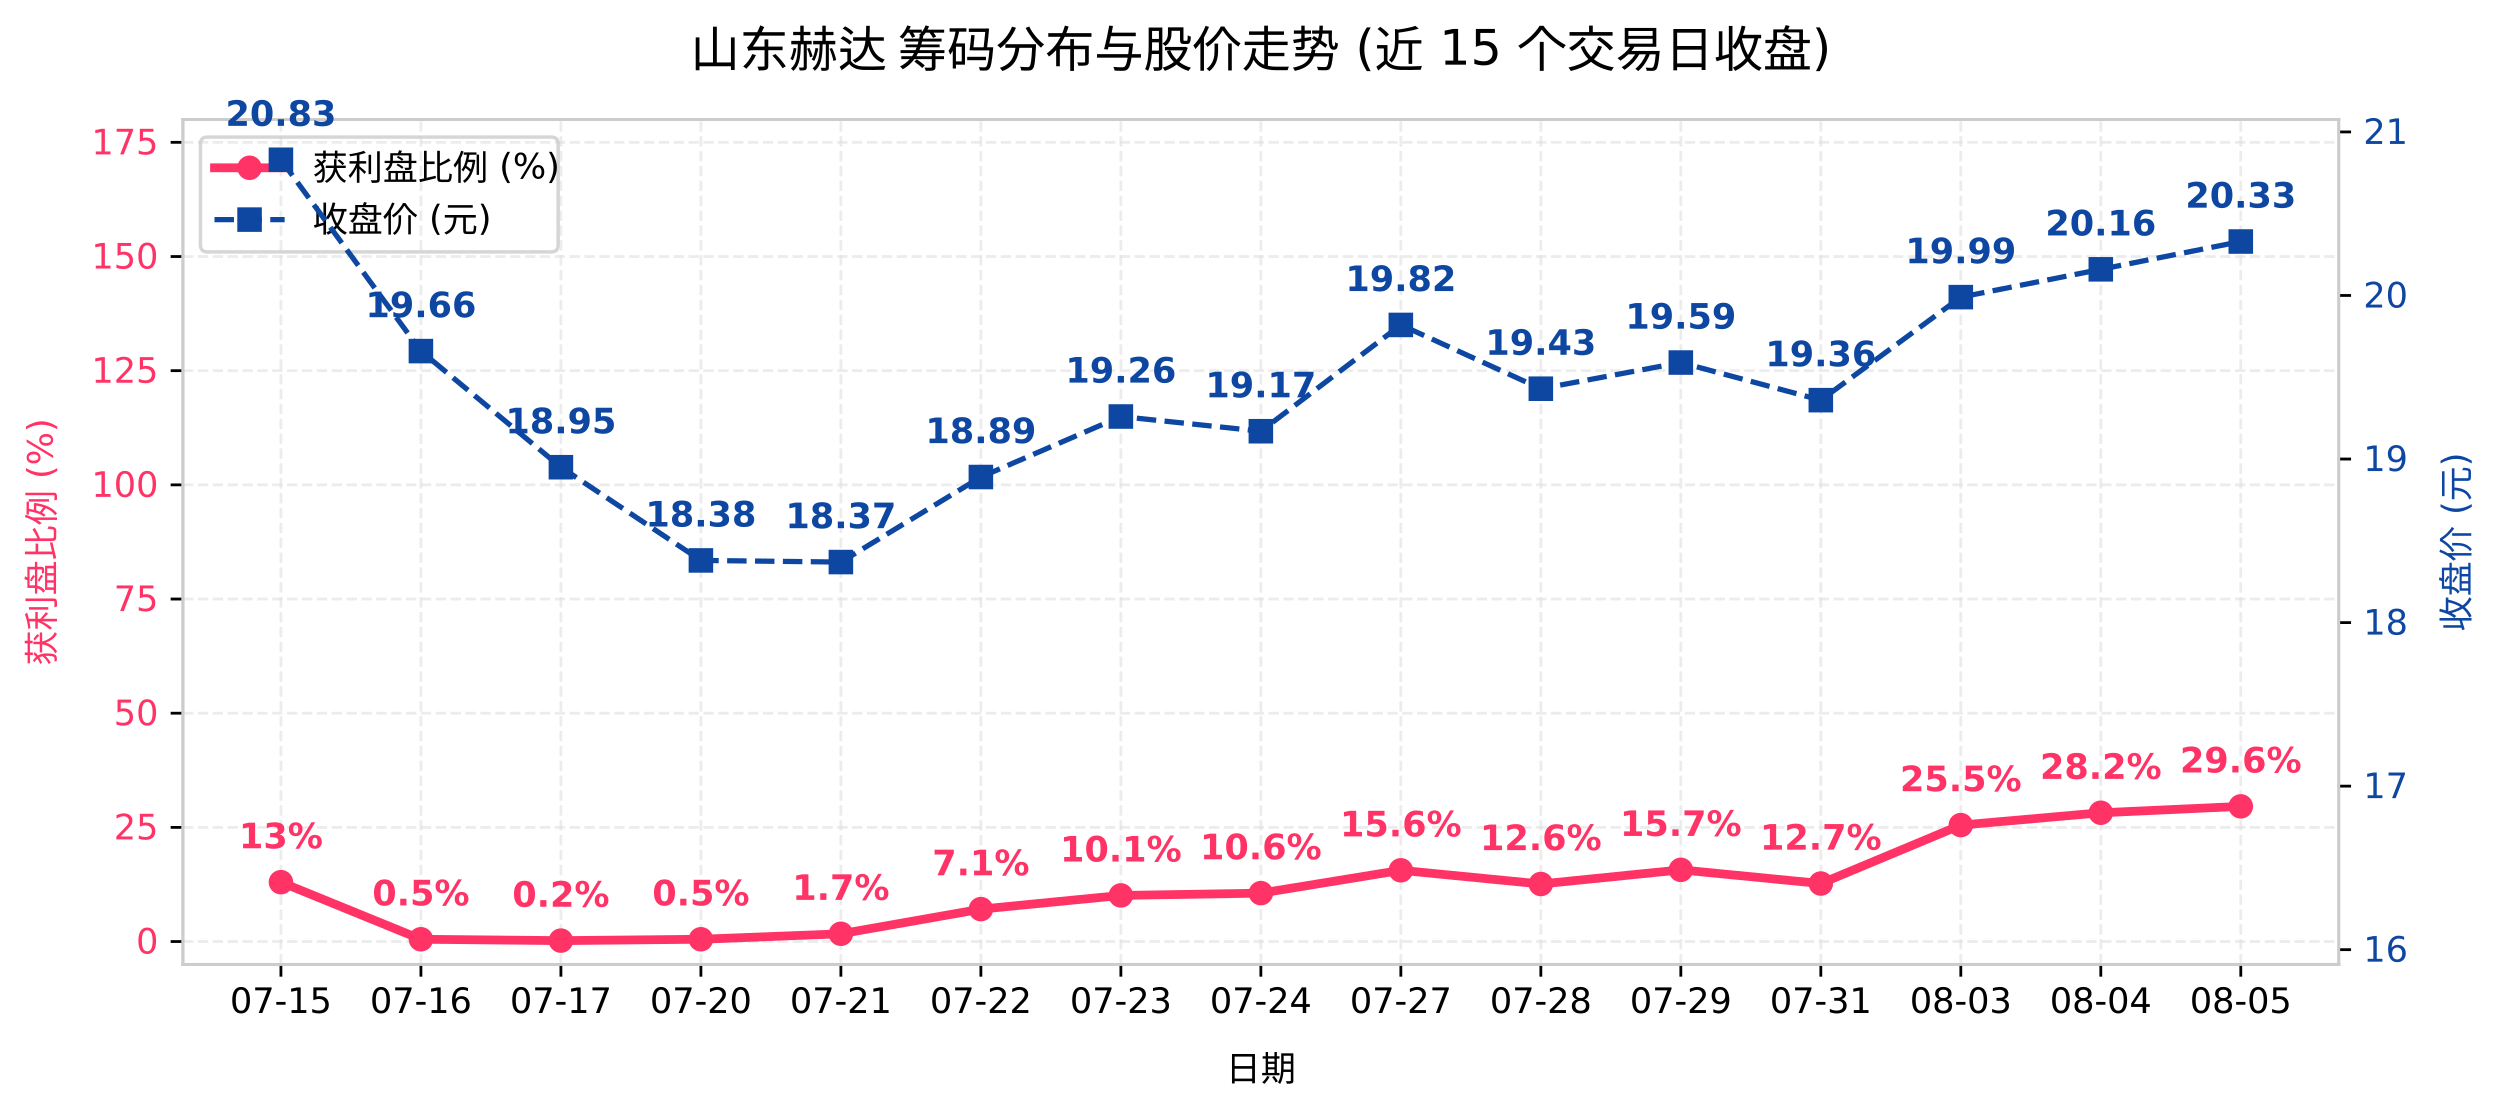
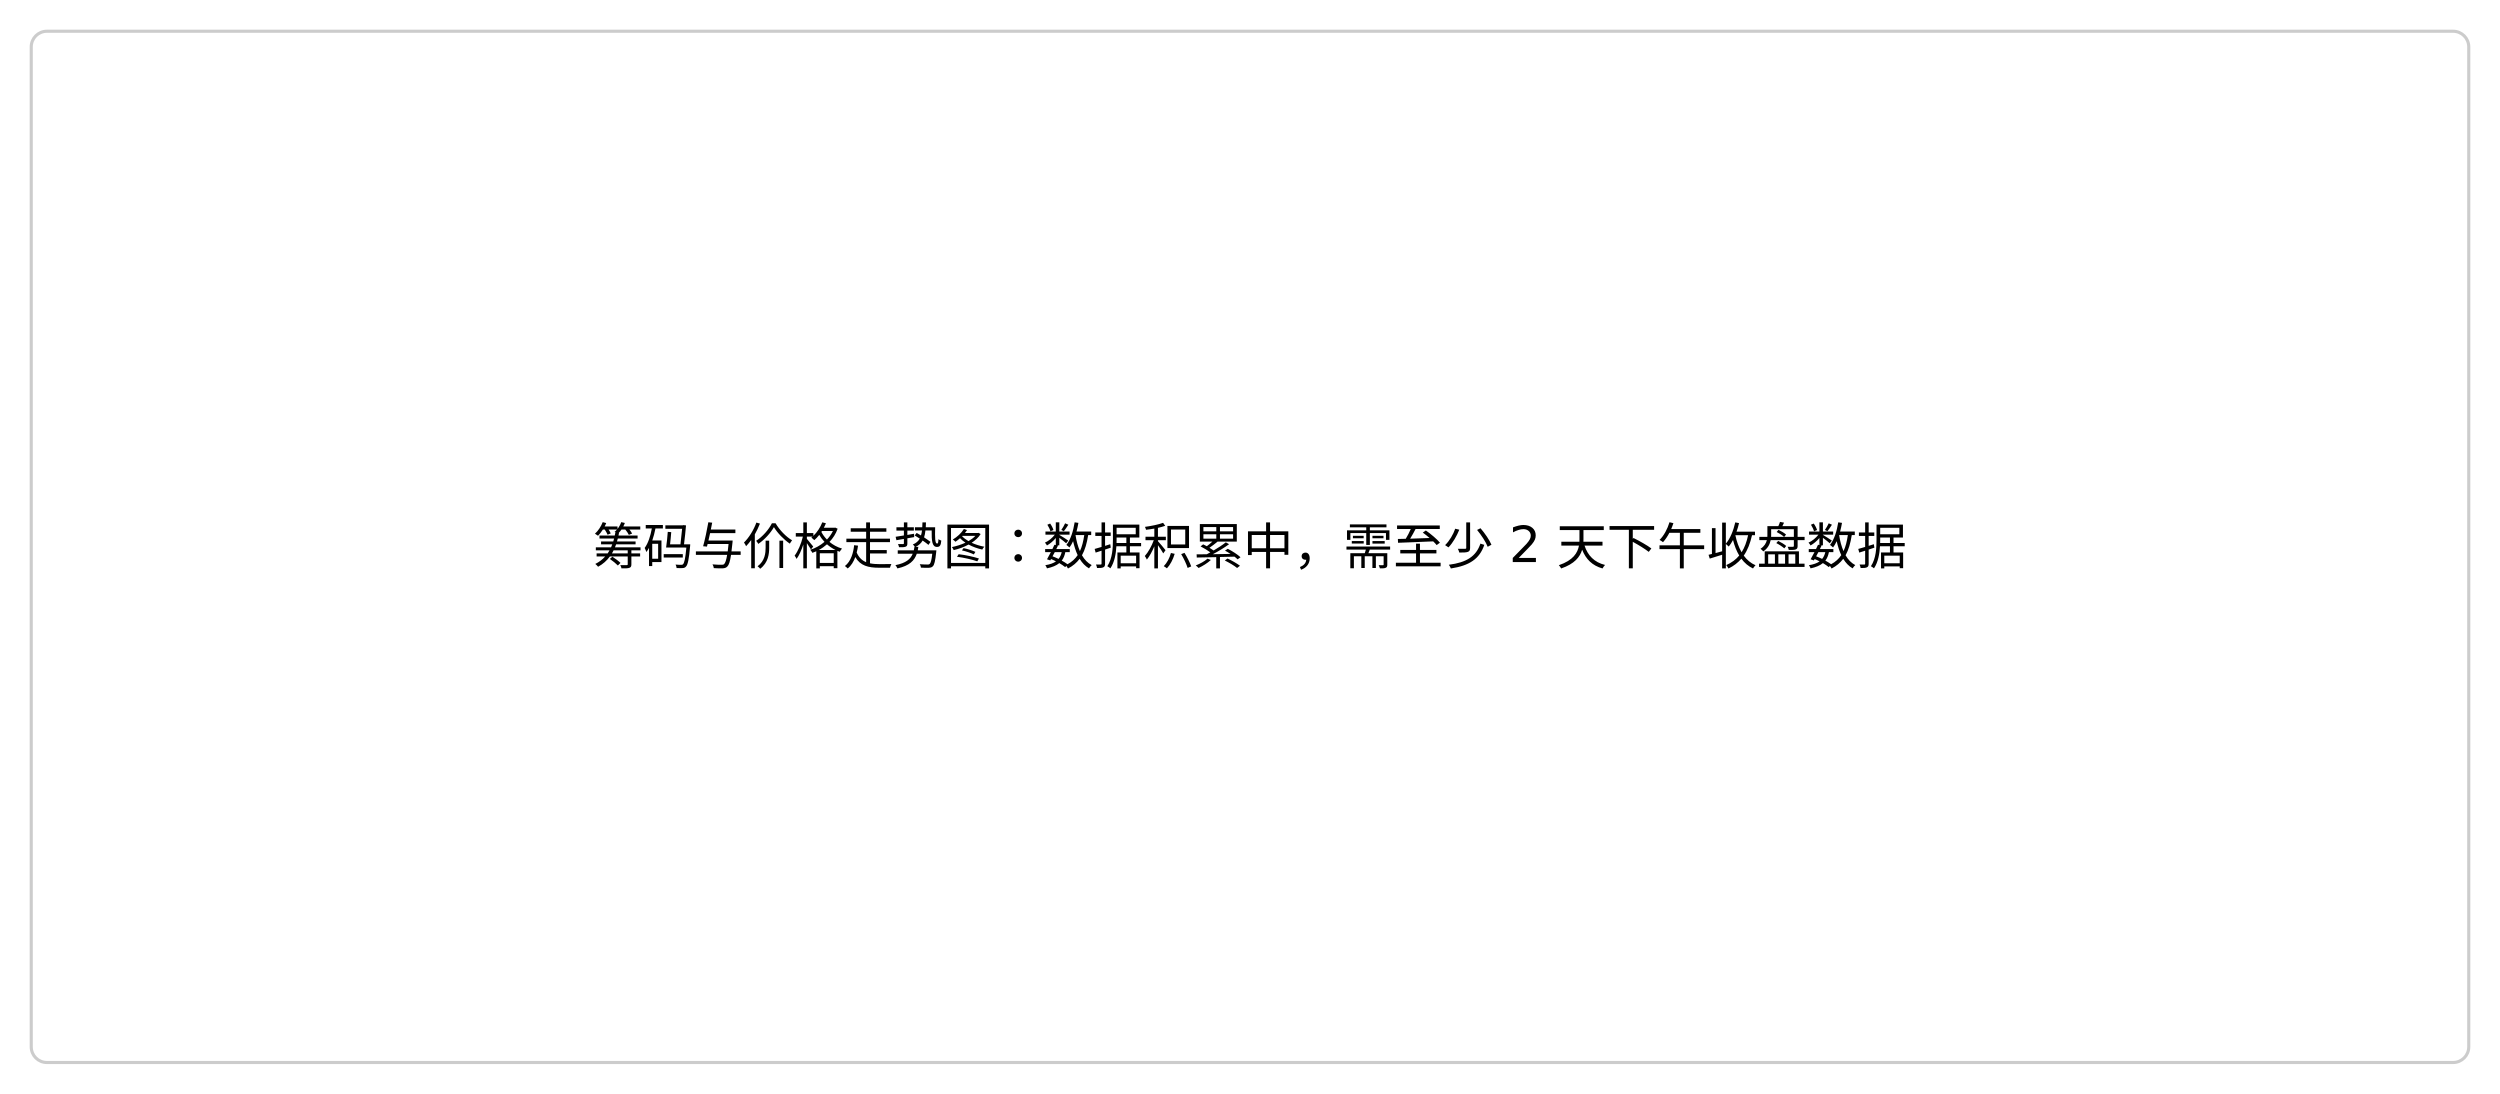
- <svg xmlns="http://www.w3.org/2000/svg" xmlns:xlink="http://www.w3.org/1999/xlink" width="712.853pt" height="317.114pt" viewBox="0 0 712.853 317.114" version="1.1">
-   <defs>
-     <style type="text/css">*{stroke-linejoin: round; stroke-linecap: butt}</style>
-   </defs>
-   <g id="figure_1">
-     <g id="patch_1">
-       <path d="M 0 317.114  L 712.853 317.114  L 712.853 0  L 0 0  L 0 317.114  z " style="fill: none" />
-     </g>
-     <g id="axes_1">
-       <g id="patch_2">
-         <path d="M 52.163 274.983  L 666.883 274.983  L 666.883 34.08  L 52.163 34.08  L 52.163 274.983  z " style="fill: none" />
-       </g>
-       <g id="matplotlib.axis_1">
-         <g id="xtick_1">
-           <g id="line2d_1">
-             <path d="M 80.104 274.983  L 80.104 34.08  " clip-path="url(#pad0880626a)" style="fill: none; stroke-dasharray: 2.96,1.28; stroke-dashoffset: 0; stroke: #e0e0e0; stroke-opacity: 0.6; stroke-width: 0.8" />
-           </g>
-           <g id="line2d_2">
-             <defs>
-               <path id="m1759886adf" d="M 0 0  L 0 3.5  " style="stroke: #000000; stroke-width: 0.8" />
-             </defs>
-             <g>
-               <use xlink:href="#m1759886adf" x="80.104" y="274.983" style="stroke: #000000; stroke-width: 0.8" />
-             </g>
-           </g>
-           <g id="text_1">
-             <text style="font: 10px 'WenQuanYi Zen Hei', 'DejaVu Sans', 'Arial', sans-serif; text-anchor: middle" x="80.104" y="288.839" transform="rotate(-0 80.10432 288.8391)">07-15</text>
-           </g>
-         </g>
-         <g id="xtick_2">
-           <g id="line2d_3">
-             <path d="M 120.021 274.983  L 120.021 34.08  " clip-path="url(#pad0880626a)" style="fill: none; stroke-dasharray: 2.96,1.28; stroke-dashoffset: 0; stroke: #e0e0e0; stroke-opacity: 0.6; stroke-width: 0.8" />
-           </g>
-           <g id="line2d_4">
-             <g>
-               <use xlink:href="#m1759886adf" x="120.021" y="274.983" style="stroke: #000000; stroke-width: 0.8" />
-             </g>
-           </g>
-           <g id="text_2">
-             <text style="font: 10px 'WenQuanYi Zen Hei', 'DejaVu Sans', 'Arial', sans-serif; text-anchor: middle" x="120.021" y="288.839" transform="rotate(-0 120.0212 288.8391)">07-16</text>
-           </g>
-         </g>
-         <g id="xtick_3">
-           <g id="line2d_5">
-             <path d="M 159.938 274.983  L 159.938 34.08  " clip-path="url(#pad0880626a)" style="fill: none; stroke-dasharray: 2.96,1.28; stroke-dashoffset: 0; stroke: #e0e0e0; stroke-opacity: 0.6; stroke-width: 0.8" />
-           </g>
-           <g id="line2d_6">
-             <g>
-               <use xlink:href="#m1759886adf" x="159.938" y="274.983" style="stroke: #000000; stroke-width: 0.8" />
-             </g>
-           </g>
-           <g id="text_3">
-             <text style="font: 10px 'WenQuanYi Zen Hei', 'DejaVu Sans', 'Arial', sans-serif; text-anchor: middle" x="159.938" y="288.839" transform="rotate(-0 159.9381 288.8391)">07-17</text>
-           </g>
-         </g>
-         <g id="xtick_4">
-           <g id="line2d_7">
-             <path d="M 199.855 274.983  L 199.855 34.08  " clip-path="url(#pad0880626a)" style="fill: none; stroke-dasharray: 2.96,1.28; stroke-dashoffset: 0; stroke: #e0e0e0; stroke-opacity: 0.6; stroke-width: 0.8" />
-           </g>
-           <g id="line2d_8">
-             <g>
-               <use xlink:href="#m1759886adf" x="199.855" y="274.983" style="stroke: #000000; stroke-width: 0.8" />
-             </g>
-           </g>
-           <g id="text_4">
-             <text style="font: 10px 'WenQuanYi Zen Hei', 'DejaVu Sans', 'Arial', sans-serif; text-anchor: middle" x="199.855" y="288.839" transform="rotate(-0 199.855 288.8391)">07-20</text>
-           </g>
-         </g>
-         <g id="xtick_5">
-           <g id="line2d_9">
-             <path d="M 239.772 274.983  L 239.772 34.08  " clip-path="url(#pad0880626a)" style="fill: none; stroke-dasharray: 2.96,1.28; stroke-dashoffset: 0; stroke: #e0e0e0; stroke-opacity: 0.6; stroke-width: 0.8" />
-           </g>
-           <g id="line2d_10">
-             <g>
-               <use xlink:href="#m1759886adf" x="239.772" y="274.983" style="stroke: #000000; stroke-width: 0.8" />
-             </g>
-           </g>
-           <g id="text_5">
-             <text style="font: 10px 'WenQuanYi Zen Hei', 'DejaVu Sans', 'Arial', sans-serif; text-anchor: middle" x="239.772" y="288.839" transform="rotate(-0 239.7719 288.8391)">07-21</text>
-           </g>
-         </g>
-         <g id="xtick_6">
-           <g id="line2d_11">
-             <path d="M 279.689 274.983  L 279.689 34.08  " clip-path="url(#pad0880626a)" style="fill: none; stroke-dasharray: 2.96,1.28; stroke-dashoffset: 0; stroke: #e0e0e0; stroke-opacity: 0.6; stroke-width: 0.8" />
-           </g>
-           <g id="line2d_12">
-             <g>
-               <use xlink:href="#m1759886adf" x="279.689" y="274.983" style="stroke: #000000; stroke-width: 0.8" />
-             </g>
-           </g>
-           <g id="text_6">
-             <text style="font: 10px 'WenQuanYi Zen Hei', 'DejaVu Sans', 'Arial', sans-serif; text-anchor: middle" x="279.689" y="288.839" transform="rotate(-0 279.6887 288.8391)">07-22</text>
-           </g>
-         </g>
-         <g id="xtick_7">
-           <g id="line2d_13">
-             <path d="M 319.606 274.983  L 319.606 34.08  " clip-path="url(#pad0880626a)" style="fill: none; stroke-dasharray: 2.96,1.28; stroke-dashoffset: 0; stroke: #e0e0e0; stroke-opacity: 0.6; stroke-width: 0.8" />
-           </g>
-           <g id="line2d_14">
-             <g>
-               <use xlink:href="#m1759886adf" x="319.606" y="274.983" style="stroke: #000000; stroke-width: 0.8" />
-             </g>
-           </g>
-           <g id="text_7">
-             <text style="font: 10px 'WenQuanYi Zen Hei', 'DejaVu Sans', 'Arial', sans-serif; text-anchor: middle" x="319.606" y="288.839" transform="rotate(-0 319.6056 288.8391)">07-23</text>
-           </g>
-         </g>
-         <g id="xtick_8">
-           <g id="line2d_15">
-             <path d="M 359.522 274.983  L 359.522 34.08  " clip-path="url(#pad0880626a)" style="fill: none; stroke-dasharray: 2.96,1.28; stroke-dashoffset: 0; stroke: #e0e0e0; stroke-opacity: 0.6; stroke-width: 0.8" />
-           </g>
-           <g id="line2d_16">
-             <g>
-               <use xlink:href="#m1759886adf" x="359.522" y="274.983" style="stroke: #000000; stroke-width: 0.8" />
-             </g>
-           </g>
-           <g id="text_8">
-             <text style="font: 10px 'WenQuanYi Zen Hei', 'DejaVu Sans', 'Arial', sans-serif; text-anchor: middle" x="359.522" y="288.839" transform="rotate(-0 359.5225 288.8391)">07-24</text>
-           </g>
-         </g>
-         <g id="xtick_9">
-           <g id="line2d_17">
-             <path d="M 399.439 274.983  L 399.439 34.08  " clip-path="url(#pad0880626a)" style="fill: none; stroke-dasharray: 2.96,1.28; stroke-dashoffset: 0; stroke: #e0e0e0; stroke-opacity: 0.6; stroke-width: 0.8" />
-           </g>
-           <g id="line2d_18">
-             <g>
-               <use xlink:href="#m1759886adf" x="399.439" y="274.983" style="stroke: #000000; stroke-width: 0.8" />
-             </g>
-           </g>
-           <g id="text_9">
-             <text style="font: 10px 'WenQuanYi Zen Hei', 'DejaVu Sans', 'Arial', sans-serif; text-anchor: middle" x="399.439" y="288.839" transform="rotate(-0 399.4394 288.8391)">07-27</text>
-           </g>
-         </g>
-         <g id="xtick_10">
-           <g id="line2d_19">
-             <path d="M 439.356 274.983  L 439.356 34.08  " clip-path="url(#pad0880626a)" style="fill: none; stroke-dasharray: 2.96,1.28; stroke-dashoffset: 0; stroke: #e0e0e0; stroke-opacity: 0.6; stroke-width: 0.8" />
-           </g>
-           <g id="line2d_20">
-             <g>
-               <use xlink:href="#m1759886adf" x="439.356" y="274.983" style="stroke: #000000; stroke-width: 0.8" />
-             </g>
-           </g>
-           <g id="text_10">
-             <text style="font: 10px 'WenQuanYi Zen Hei', 'DejaVu Sans', 'Arial', sans-serif; text-anchor: middle" x="439.356" y="288.839" transform="rotate(-0 439.3563 288.8391)">07-28</text>
-           </g>
-         </g>
-         <g id="xtick_11">
-           <g id="line2d_21">
-             <path d="M 479.273 274.983  L 479.273 34.08  " clip-path="url(#pad0880626a)" style="fill: none; stroke-dasharray: 2.96,1.28; stroke-dashoffset: 0; stroke: #e0e0e0; stroke-opacity: 0.6; stroke-width: 0.8" />
-           </g>
-           <g id="line2d_22">
-             <g>
-               <use xlink:href="#m1759886adf" x="479.273" y="274.983" style="stroke: #000000; stroke-width: 0.8" />
-             </g>
-           </g>
-           <g id="text_11">
-             <text style="font: 10px 'WenQuanYi Zen Hei', 'DejaVu Sans', 'Arial', sans-serif; text-anchor: middle" x="479.273" y="288.839" transform="rotate(-0 479.2731 288.8391)">07-29</text>
-           </g>
-         </g>
-         <g id="xtick_12">
-           <g id="line2d_23">
-             <path d="M 519.19 274.983  L 519.19 34.08  " clip-path="url(#pad0880626a)" style="fill: none; stroke-dasharray: 2.96,1.28; stroke-dashoffset: 0; stroke: #e0e0e0; stroke-opacity: 0.6; stroke-width: 0.8" />
-           </g>
-           <g id="line2d_24">
-             <g>
-               <use xlink:href="#m1759886adf" x="519.19" y="274.983" style="stroke: #000000; stroke-width: 0.8" />
-             </g>
-           </g>
-           <g id="text_12">
-             <text style="font: 10px 'WenQuanYi Zen Hei', 'DejaVu Sans', 'Arial', sans-serif; text-anchor: middle" x="519.19" y="288.839" transform="rotate(-0 519.19 288.8391)">07-31</text>
-           </g>
-         </g>
-         <g id="xtick_13">
-           <g id="line2d_25">
-             <path d="M 559.107 274.983  L 559.107 34.08  " clip-path="url(#pad0880626a)" style="fill: none; stroke-dasharray: 2.96,1.28; stroke-dashoffset: 0; stroke: #e0e0e0; stroke-opacity: 0.6; stroke-width: 0.8" />
-           </g>
-           <g id="line2d_26">
-             <g>
-               <use xlink:href="#m1759886adf" x="559.107" y="274.983" style="stroke: #000000; stroke-width: 0.8" />
-             </g>
-           </g>
-           <g id="text_13">
-             <text style="font: 10px 'WenQuanYi Zen Hei', 'DejaVu Sans', 'Arial', sans-serif; text-anchor: middle" x="559.107" y="288.839" transform="rotate(-0 559.1069 288.8391)">08-03</text>
-           </g>
-         </g>
-         <g id="xtick_14">
-           <g id="line2d_27">
-             <path d="M 599.024 274.983  L 599.024 34.08  " clip-path="url(#pad0880626a)" style="fill: none; stroke-dasharray: 2.96,1.28; stroke-dashoffset: 0; stroke: #e0e0e0; stroke-opacity: 0.6; stroke-width: 0.8" />
-           </g>
-           <g id="line2d_28">
-             <g>
-               <use xlink:href="#m1759886adf" x="599.024" y="274.983" style="stroke: #000000; stroke-width: 0.8" />
-             </g>
-           </g>
-           <g id="text_14">
-             <text style="font: 10px 'WenQuanYi Zen Hei', 'DejaVu Sans', 'Arial', sans-serif; text-anchor: middle" x="599.024" y="288.839" transform="rotate(-0 599.0238 288.8391)">08-04</text>
-           </g>
-         </g>
-         <g id="xtick_15">
-           <g id="line2d_29">
-             <path d="M 638.941 274.983  L 638.941 34.08  " clip-path="url(#pad0880626a)" style="fill: none; stroke-dasharray: 2.96,1.28; stroke-dashoffset: 0; stroke: #e0e0e0; stroke-opacity: 0.6; stroke-width: 0.8" />
-           </g>
-           <g id="line2d_30">
-             <g>
-               <use xlink:href="#m1759886adf" x="638.941" y="274.983" style="stroke: #000000; stroke-width: 0.8" />
-             </g>
-           </g>
-           <g id="text_15">
-             <text style="font: 10px 'WenQuanYi Zen Hei', 'DejaVu Sans', 'Arial', sans-serif; text-anchor: middle" x="638.941" y="288.839" transform="rotate(-0 638.9407 288.8391)">08-05</text>
-           </g>
-         </g>
-         <g id="text_16">
-           <text style="font: 10px 'WenQuanYi Zen Hei', 'DejaVu Sans', 'Arial', sans-serif; text-anchor: middle" x="359.522" y="308.253" transform="rotate(-0 359.5225 308.2531)">日期</text>
-         </g>
-       </g>
-       <g id="matplotlib.axis_2">
-         <g id="ytick_1">
-           <g id="line2d_31">
-             <path d="M 52.163 268.472  L 666.883 268.472  " clip-path="url(#pad0880626a)" style="fill: none; stroke-dasharray: 2.96,1.28; stroke-dashoffset: 0; stroke: #e0e0e0; stroke-opacity: 0.6; stroke-width: 0.8" />
-           </g>
-           <g id="line2d_32">
-             <defs>
-               <path id="m720fed1a89" d="M 0 0  L -3.5 0  " style="stroke: #000000; stroke-width: 0.8" />
-             </defs>
-             <g>
-               <use xlink:href="#m720fed1a89" x="52.163" y="268.472" style="stroke: #000000; stroke-width: 0.8" />
-             </g>
-           </g>
-           <g id="text_17">
-             <text style="fill: #ff3366; font: 10px 'WenQuanYi Zen Hei', 'DejaVu Sans', 'Arial', sans-serif; text-anchor: end" x="45.163" y="271.9" transform="rotate(-0 45.1625 271.9001)">0</text>
-           </g>
-         </g>
-         <g id="ytick_2">
-           <g id="line2d_33">
-             <path d="M 52.163 235.918  L 666.883 235.918  " clip-path="url(#pad0880626a)" style="fill: none; stroke-dasharray: 2.96,1.28; stroke-dashoffset: 0; stroke: #e0e0e0; stroke-opacity: 0.6; stroke-width: 0.8" />
-           </g>
-           <g id="line2d_34">
-             <g>
-               <use xlink:href="#m720fed1a89" x="52.163" y="235.918" style="stroke: #000000; stroke-width: 0.8" />
-             </g>
-           </g>
-           <g id="text_18">
-             <text style="fill: #ff3366; font: 10px 'WenQuanYi Zen Hei', 'DejaVu Sans', 'Arial', sans-serif; text-anchor: end" x="45.163" y="239.346" transform="rotate(-0 45.1625 239.3457)">25</text>
-           </g>
-         </g>
-         <g id="ytick_3">
-           <g id="line2d_35">
-             <path d="M 52.163 203.363  L 666.883 203.363  " clip-path="url(#pad0880626a)" style="fill: none; stroke-dasharray: 2.96,1.28; stroke-dashoffset: 0; stroke: #e0e0e0; stroke-opacity: 0.6; stroke-width: 0.8" />
-           </g>
-           <g id="line2d_36">
-             <g>
-               <use xlink:href="#m720fed1a89" x="52.163" y="203.363" style="stroke: #000000; stroke-width: 0.8" />
-             </g>
-           </g>
-           <g id="text_19">
-             <text style="fill: #ff3366; font: 10px 'WenQuanYi Zen Hei', 'DejaVu Sans', 'Arial', sans-serif; text-anchor: end" x="45.163" y="206.791" transform="rotate(-0 45.1625 206.7913)">50</text>
-           </g>
-         </g>
-         <g id="ytick_4">
-           <g id="line2d_37">
-             <path d="M 52.163 170.809  L 666.883 170.809  " clip-path="url(#pad0880626a)" style="fill: none; stroke-dasharray: 2.96,1.28; stroke-dashoffset: 0; stroke: #e0e0e0; stroke-opacity: 0.6; stroke-width: 0.8" />
-           </g>
-           <g id="line2d_38">
-             <g>
-               <use xlink:href="#m720fed1a89" x="52.163" y="170.809" style="stroke: #000000; stroke-width: 0.8" />
-             </g>
-           </g>
-           <g id="text_20">
-             <text style="fill: #ff3366; font: 10px 'WenQuanYi Zen Hei', 'DejaVu Sans', 'Arial', sans-serif; text-anchor: end" x="45.163" y="174.237" transform="rotate(-0 45.1625 174.2369)">75</text>
-           </g>
-         </g>
-         <g id="ytick_5">
-           <g id="line2d_39">
-             <path d="M 52.163 138.254  L 666.883 138.254  " clip-path="url(#pad0880626a)" style="fill: none; stroke-dasharray: 2.96,1.28; stroke-dashoffset: 0; stroke: #e0e0e0; stroke-opacity: 0.6; stroke-width: 0.8" />
-           </g>
-           <g id="line2d_40">
-             <g>
-               <use xlink:href="#m720fed1a89" x="52.163" y="138.254" style="stroke: #000000; stroke-width: 0.8" />
-             </g>
-           </g>
-           <g id="text_21">
-             <text style="fill: #ff3366; font: 10px 'WenQuanYi Zen Hei', 'DejaVu Sans', 'Arial', sans-serif; text-anchor: end" x="45.163" y="141.682" transform="rotate(-0 45.1625 141.6825)">100</text>
-           </g>
-         </g>
-         <g id="ytick_6">
-           <g id="line2d_41">
-             <path d="M 52.163 105.7  L 666.883 105.7  " clip-path="url(#pad0880626a)" style="fill: none; stroke-dasharray: 2.96,1.28; stroke-dashoffset: 0; stroke: #e0e0e0; stroke-opacity: 0.6; stroke-width: 0.8" />
-           </g>
-           <g id="line2d_42">
-             <g>
-               <use xlink:href="#m720fed1a89" x="52.163" y="105.7" style="stroke: #000000; stroke-width: 0.8" />
-             </g>
-           </g>
-           <g id="text_22">
-             <text style="fill: #ff3366; font: 10px 'WenQuanYi Zen Hei', 'DejaVu Sans', 'Arial', sans-serif; text-anchor: end" x="45.163" y="109.128" transform="rotate(-0 45.1625 109.1281)">125</text>
-           </g>
-         </g>
-         <g id="ytick_7">
-           <g id="line2d_43">
-             <path d="M 52.163 73.146  L 666.883 73.146  " clip-path="url(#pad0880626a)" style="fill: none; stroke-dasharray: 2.96,1.28; stroke-dashoffset: 0; stroke: #e0e0e0; stroke-opacity: 0.6; stroke-width: 0.8" />
-           </g>
-           <g id="line2d_44">
-             <g>
-               <use xlink:href="#m720fed1a89" x="52.163" y="73.146" style="stroke: #000000; stroke-width: 0.8" />
-             </g>
-           </g>
-           <g id="text_23">
-             <text style="fill: #ff3366; font: 10px 'WenQuanYi Zen Hei', 'DejaVu Sans', 'Arial', sans-serif; text-anchor: end" x="45.163" y="76.574" transform="rotate(-0 45.1625 76.57371)">150</text>
-           </g>
-         </g>
-         <g id="ytick_8">
-           <g id="line2d_45">
-             <path d="M 52.163 40.591  L 666.883 40.591  " clip-path="url(#pad0880626a)" style="fill: none; stroke-dasharray: 2.96,1.28; stroke-dashoffset: 0; stroke: #e0e0e0; stroke-opacity: 0.6; stroke-width: 0.8" />
-           </g>
-           <g id="line2d_46">
-             <g>
-               <use xlink:href="#m720fed1a89" x="52.163" y="40.591" style="stroke: #000000; stroke-width: 0.8" />
-             </g>
-           </g>
-           <g id="text_24">
-             <text style="fill: #ff3366; font: 10px 'WenQuanYi Zen Hei', 'DejaVu Sans', 'Arial', sans-serif; text-anchor: end" x="45.163" y="44.019" transform="rotate(-0 45.1625 44.01932)">175</text>
-           </g>
-         </g>
-         <g id="text_25">
-           <text style="fill: #ff3366; font: 10px 'WenQuanYi Zen Hei', 'DejaVu Sans', 'Arial', sans-serif; text-anchor: middle" x="15.463" y="154.532" transform="rotate(-90 15.4625 154.5316)">获利盘比例 (%)</text>
-         </g>
-       </g>
-       <g id="line2d_47">
-         <path d="M 80.104 251.544  L 120.021 267.821  L 159.938 268.211  L 199.855 267.821  L 239.772 266.258  L 279.689 259.226  L 319.606 255.32  L 359.522 254.669  L 399.439 248.158  L 439.356 252.065  L 479.273 248.028  L 519.19 251.934  L 559.107 235.266  L 599.024 231.751  L 638.941 229.928  " clip-path="url(#pad0880626a)" style="fill: none; stroke: #ff3366; stroke-width: 2.5; stroke-linecap: square" />
-         <defs>
-           <path id="me70f5fd321" d="M 0 3  C 0.796 3 1.559 2.684 2.121 2.121  C 2.684 1.559 3 0.796 3 0  C 3 -0.796 2.684 -1.559 2.121 -2.121  C 1.559 -2.684 0.796 -3 0 -3  C -0.796 -3 -1.559 -2.684 -2.121 -2.121  C -2.684 -1.559 -3 -0.796 -3 0  C -3 0.796 -2.684 1.559 -2.121 2.121  C -1.559 2.684 -0.796 3 0 3  z " style="stroke: #ff3366" />
-         </defs>
-         <g clip-path="url(#pad0880626a)">
-           <use xlink:href="#me70f5fd321" x="80.104" y="251.544" style="fill: #ff3366; stroke: #ff3366" />
-           <use xlink:href="#me70f5fd321" x="120.021" y="267.821" style="fill: #ff3366; stroke: #ff3366" />
-           <use xlink:href="#me70f5fd321" x="159.938" y="268.211" style="fill: #ff3366; stroke: #ff3366" />
-           <use xlink:href="#me70f5fd321" x="199.855" y="267.821" style="fill: #ff3366; stroke: #ff3366" />
-           <use xlink:href="#me70f5fd321" x="239.772" y="266.258" style="fill: #ff3366; stroke: #ff3366" />
-           <use xlink:href="#me70f5fd321" x="279.689" y="259.226" style="fill: #ff3366; stroke: #ff3366" />
-           <use xlink:href="#me70f5fd321" x="319.606" y="255.32" style="fill: #ff3366; stroke: #ff3366" />
-           <use xlink:href="#me70f5fd321" x="359.522" y="254.669" style="fill: #ff3366; stroke: #ff3366" />
-           <use xlink:href="#me70f5fd321" x="399.439" y="248.158" style="fill: #ff3366; stroke: #ff3366" />
-           <use xlink:href="#me70f5fd321" x="439.356" y="252.065" style="fill: #ff3366; stroke: #ff3366" />
-           <use xlink:href="#me70f5fd321" x="479.273" y="248.028" style="fill: #ff3366; stroke: #ff3366" />
-           <use xlink:href="#me70f5fd321" x="519.19" y="251.934" style="fill: #ff3366; stroke: #ff3366" />
-           <use xlink:href="#me70f5fd321" x="559.107" y="235.266" style="fill: #ff3366; stroke: #ff3366" />
-           <use xlink:href="#me70f5fd321" x="599.024" y="231.751" style="fill: #ff3366; stroke: #ff3366" />
-           <use xlink:href="#me70f5fd321" x="638.941" y="229.928" style="fill: #ff3366; stroke: #ff3366" />
-         </g>
-       </g>
-       <g id="patch_3">
-         <path d="M 52.163 274.983  L 52.163 34.08  " style="fill: none; stroke: #cccccc; stroke-width: 0.8; stroke-linejoin: miter; stroke-linecap: square" />
-       </g>
-       <g id="patch_4">
-         <path d="M 666.883 274.983  L 666.883 34.08  " style="fill: none; stroke: #cccccc; stroke-width: 0.8; stroke-linejoin: miter; stroke-linecap: square" />
-       </g>
-       <g id="patch_5">
-         <path d="M 52.163 274.983  L 666.883 274.983  " style="fill: none; stroke: #cccccc; stroke-width: 0.8; stroke-linejoin: miter; stroke-linecap: square" />
-       </g>
-       <g id="patch_6">
-         <path d="M 52.163 34.08  L 666.883 34.08  " style="fill: none; stroke: #cccccc; stroke-width: 0.8; stroke-linejoin: miter; stroke-linecap: square" />
-       </g>
-       <g id="text_26">
-         <text style="fill: #ff3366; font: 700 10px 'WenQuanYi Zen Hei', 'DejaVu Sans', 'Arial', sans-serif; text-anchor: middle" x="80.104" y="241.883" transform="rotate(-0 80.10432 241.8827)">13%</text>
-       </g>
-       <g id="text_27">
-         <text style="fill: #ff3366; font: 700 10px 'WenQuanYi Zen Hei', 'DejaVu Sans', 'Arial', sans-serif; text-anchor: middle" x="120.021" y="258.16" transform="rotate(-0 120.0212 258.1599)">0.5%</text>
-       </g>
-       <g id="text_28">
-         <text style="fill: #ff3366; font: 700 10px 'WenQuanYi Zen Hei', 'DejaVu Sans', 'Arial', sans-serif; text-anchor: middle" x="159.938" y="258.551" transform="rotate(-0 159.9381 258.5506)">0.2%</text>
-       </g>
-       <g id="text_29">
-         <text style="fill: #ff3366; font: 700 10px 'WenQuanYi Zen Hei', 'DejaVu Sans', 'Arial', sans-serif; text-anchor: middle" x="199.855" y="258.16" transform="rotate(-0 199.855 258.1599)">0.5%</text>
-       </g>
-       <g id="text_30">
-         <text style="fill: #ff3366; font: 700 10px 'WenQuanYi Zen Hei', 'DejaVu Sans', 'Arial', sans-serif; text-anchor: middle" x="239.772" y="256.597" transform="rotate(-0 239.7719 256.5973)">1.7%</text>
-       </g>
-       <g id="text_31">
-         <text style="fill: #ff3366; font: 700 10px 'WenQuanYi Zen Hei', 'DejaVu Sans', 'Arial', sans-serif; text-anchor: middle" x="279.689" y="249.566" transform="rotate(-0 279.6887 249.5655)">7.1%</text>
-       </g>
-       <g id="text_32">
-         <text style="fill: #ff3366; font: 700 10px 'WenQuanYi Zen Hei', 'DejaVu Sans', 'Arial', sans-serif; text-anchor: middle" x="319.606" y="245.659" transform="rotate(-0 319.6056 245.659)">10.1%</text>
-       </g>
-       <g id="text_33">
-         <text style="fill: #ff3366; font: 700 10px 'WenQuanYi Zen Hei', 'DejaVu Sans', 'Arial', sans-serif; text-anchor: middle" x="359.522" y="245.008" transform="rotate(-0 359.5225 245.0079)">10.6%</text>
-       </g>
-       <g id="text_34">
-         <text style="fill: #ff3366; font: 700 10px 'WenQuanYi Zen Hei', 'DejaVu Sans', 'Arial', sans-serif; text-anchor: middle" x="399.439" y="238.497" transform="rotate(-0 399.4394 238.4971)">15.6%</text>
-       </g>
-       <g id="text_35">
-         <text style="fill: #ff3366; font: 700 10px 'WenQuanYi Zen Hei', 'DejaVu Sans', 'Arial', sans-serif; text-anchor: middle" x="439.356" y="242.404" transform="rotate(-0 439.3563 242.4036)">12.6%</text>
-       </g>
-       <g id="text_36">
-         <text style="fill: #ff3366; font: 700 10px 'WenQuanYi Zen Hei', 'DejaVu Sans', 'Arial', sans-serif; text-anchor: middle" x="479.273" y="238.367" transform="rotate(-0 479.2731 238.3668)">15.7%</text>
-       </g>
-       <g id="text_37">
-         <text style="fill: #ff3366; font: 700 10px 'WenQuanYi Zen Hei', 'DejaVu Sans', 'Arial', sans-serif; text-anchor: middle" x="519.19" y="242.273" transform="rotate(-0 519.19 242.2734)">12.7%</text>
-       </g>
-       <g id="text_38">
-         <text style="fill: #ff3366; font: 700 10px 'WenQuanYi Zen Hei', 'DejaVu Sans', 'Arial', sans-serif; text-anchor: middle" x="559.107" y="225.606" transform="rotate(-0 559.1069 225.6055)">25.5%</text>
-       </g>
-       <g id="text_39">
-         <text style="fill: #ff3366; font: 700 10px 'WenQuanYi Zen Hei', 'DejaVu Sans', 'Arial', sans-serif; text-anchor: middle" x="599.024" y="222.09" transform="rotate(-0 599.0238 222.0896)">28.2%</text>
-       </g>
-       <g id="text_40">
-         <text style="fill: #ff3366; font: 700 10px 'WenQuanYi Zen Hei', 'DejaVu Sans', 'Arial', sans-serif; text-anchor: middle" x="638.941" y="220.267" transform="rotate(-0 638.9407 220.2666)">29.6%</text>
-       </g>
-       <g id="legend_1">
-         <g id="patch_7">
-           <path d="M 59.163 71.829  L 157.15 71.829  Q 159.15 71.829 159.15 69.829  L 159.15 41.08  Q 159.15 39.08 157.15 39.08  L 59.163 39.08  Q 57.163 39.08 57.163 41.08  L 57.163 69.829  Q 57.163 71.829 59.163 71.829  L 59.163 71.829  z " style="fill: none; opacity: 0.8; stroke: #cccccc; stroke-linejoin: miter" />
-         </g>
-         <g id="line2d_48">
-           <path d="M 61.163 47.843  L 71.162 47.843  L 81.162 47.843  " style="fill: none; stroke: #ff3366; stroke-width: 2.5; stroke-linecap: square" />
-           <g>
-             <use xlink:href="#me70f5fd321" x="71.162" y="47.843" style="fill: #ff3366; stroke: #ff3366" />
-           </g>
-         </g>
-         <g id="text_41">
-           <text style="font: 10px 'WenQuanYi Zen Hei', 'DejaVu Sans', 'Arial', sans-serif; text-anchor: start" x="89.162" y="51.343" transform="rotate(-0 89.1625 51.34281)">获利盘比例 (%)</text>
-         </g>
-         <g id="line2d_49">
-           <path d="M 61.163 62.619  L 71.162 62.619  L 81.162 62.619  " style="fill: none; stroke-dasharray: 5.55,2.4; stroke-dashoffset: 0; stroke: #0d47a1; stroke-width: 1.5" />
-           <defs>
-             <path id="m071d372498" d="M -3 3  L 3 3  L 3 -3  L -3 -3  z " style="stroke: #0d47a1; stroke-linejoin: miter" />
-           </defs>
-           <g>
-             <use xlink:href="#m071d372498" x="71.162" y="62.619" style="fill: #0d47a1; stroke: #0d47a1; stroke-linejoin: miter" />
-           </g>
-         </g>
-         <g id="text_42">
-           <text style="font: 10px 'WenQuanYi Zen Hei', 'DejaVu Sans', 'Arial', sans-serif; text-anchor: start" x="89.162" y="66.119" transform="rotate(-0 89.1625 66.11938)">收盘价 (元)</text>
-         </g>
-       </g>
-     </g>
-     <g id="axes_2">
-       <g id="matplotlib.axis_3">
-         <g id="ytick_9">
-           <g id="line2d_50">
-             <defs>
-               <path id="mba71f136db" d="M 0 0  L 3.5 0  " style="stroke: #000000; stroke-width: 0.8" />
-             </defs>
-             <g>
-               <use xlink:href="#mba71f136db" x="666.883" y="270.786" style="stroke: #000000; stroke-width: 0.8" />
-             </g>
-           </g>
-           <g id="text_43">
-             <text style="fill: #0d47a1; font: 10px 'WenQuanYi Zen Hei', 'DejaVu Sans', 'Arial', sans-serif; text-anchor: start" x="673.883" y="274.214" transform="rotate(-0 673.8825 274.214)">16</text>
-           </g>
-         </g>
-         <g id="ytick_10">
-           <g id="line2d_51">
-             <g>
-               <use xlink:href="#mba71f136db" x="666.883" y="224.154" style="stroke: #000000; stroke-width: 0.8" />
-             </g>
-           </g>
-           <g id="text_44">
-             <text style="fill: #0d47a1; font: 10px 'WenQuanYi Zen Hei', 'DejaVu Sans', 'Arial', sans-serif; text-anchor: start" x="673.883" y="227.582" transform="rotate(-0 673.8825 227.5817)">17</text>
-           </g>
-         </g>
-         <g id="ytick_11">
-           <g id="line2d_52">
-             <g>
-               <use xlink:href="#mba71f136db" x="666.883" y="177.521" style="stroke: #000000; stroke-width: 0.8" />
-             </g>
-           </g>
-           <g id="text_45">
-             <text style="fill: #0d47a1; font: 10px 'WenQuanYi Zen Hei', 'DejaVu Sans', 'Arial', sans-serif; text-anchor: start" x="673.883" y="180.949" transform="rotate(-0 673.8825 180.9494)">18</text>
-           </g>
-         </g>
-         <g id="ytick_12">
-           <g id="line2d_53">
-             <g>
-               <use xlink:href="#mba71f136db" x="666.883" y="130.889" style="stroke: #000000; stroke-width: 0.8" />
-             </g>
-           </g>
-           <g id="text_46">
-             <text style="fill: #0d47a1; font: 10px 'WenQuanYi Zen Hei', 'DejaVu Sans', 'Arial', sans-serif; text-anchor: start" x="673.883" y="134.317" transform="rotate(-0 673.8825 134.3171)">19</text>
-           </g>
-         </g>
-         <g id="ytick_13">
-           <g id="line2d_54">
-             <g>
-               <use xlink:href="#mba71f136db" x="666.883" y="84.257" style="stroke: #000000; stroke-width: 0.8" />
-             </g>
-           </g>
-           <g id="text_47">
-             <text style="fill: #0d47a1; font: 10px 'WenQuanYi Zen Hei', 'DejaVu Sans', 'Arial', sans-serif; text-anchor: start" x="673.883" y="87.685" transform="rotate(-0 673.8825 87.6848)">20</text>
-           </g>
-         </g>
-         <g id="ytick_14">
-           <g id="line2d_55">
-             <g>
-               <use xlink:href="#mba71f136db" x="666.883" y="37.624" style="stroke: #000000; stroke-width: 0.8" />
-             </g>
-           </g>
-           <g id="text_48">
-             <text style="fill: #0d47a1; font: 10px 'WenQuanYi Zen Hei', 'DejaVu Sans', 'Arial', sans-serif; text-anchor: start" x="673.883" y="41.052" transform="rotate(-0 673.8825 41.05249)">21</text>
-           </g>
-         </g>
-         <g id="text_49">
-           <text style="fill: #0d47a1; font: 10px 'WenQuanYi Zen Hei', 'DejaVu Sans', 'Arial', sans-serif; text-anchor: middle" x="703.943" y="154.532" transform="rotate(-90 703.9434 154.5316)">收盘价 (元)</text>
-         </g>
-       </g>
-       <g id="line2d_56">
-         <path d="M 80.104 45.552  L 120.021 100.112  L 159.938 133.221  L 199.855 159.801  L 239.772 160.267  L 279.689 136.019  L 319.606 118.765  L 359.522 122.961  L 399.439 92.65  L 439.356 110.837  L 479.273 103.376  L 519.19 114.101  L 559.107 84.723  L 599.024 76.796  L 638.941 68.868  " clip-path="url(#pad0880626a)" style="fill: none; stroke-dasharray: 5.55,2.4; stroke-dashoffset: 0; stroke: #0d47a1; stroke-width: 1.5" />
-         <g clip-path="url(#pad0880626a)">
-           <use xlink:href="#m071d372498" x="80.104" y="45.552" style="fill: #0d47a1; stroke: #0d47a1; stroke-linejoin: miter" />
-           <use xlink:href="#m071d372498" x="120.021" y="100.112" style="fill: #0d47a1; stroke: #0d47a1; stroke-linejoin: miter" />
-           <use xlink:href="#m071d372498" x="159.938" y="133.221" style="fill: #0d47a1; stroke: #0d47a1; stroke-linejoin: miter" />
-           <use xlink:href="#m071d372498" x="199.855" y="159.801" style="fill: #0d47a1; stroke: #0d47a1; stroke-linejoin: miter" />
-           <use xlink:href="#m071d372498" x="239.772" y="160.267" style="fill: #0d47a1; stroke: #0d47a1; stroke-linejoin: miter" />
-           <use xlink:href="#m071d372498" x="279.689" y="136.019" style="fill: #0d47a1; stroke: #0d47a1; stroke-linejoin: miter" />
-           <use xlink:href="#m071d372498" x="319.606" y="118.765" style="fill: #0d47a1; stroke: #0d47a1; stroke-linejoin: miter" />
-           <use xlink:href="#m071d372498" x="359.522" y="122.961" style="fill: #0d47a1; stroke: #0d47a1; stroke-linejoin: miter" />
-           <use xlink:href="#m071d372498" x="399.439" y="92.65" style="fill: #0d47a1; stroke: #0d47a1; stroke-linejoin: miter" />
-           <use xlink:href="#m071d372498" x="439.356" y="110.837" style="fill: #0d47a1; stroke: #0d47a1; stroke-linejoin: miter" />
-           <use xlink:href="#m071d372498" x="479.273" y="103.376" style="fill: #0d47a1; stroke: #0d47a1; stroke-linejoin: miter" />
-           <use xlink:href="#m071d372498" x="519.19" y="114.101" style="fill: #0d47a1; stroke: #0d47a1; stroke-linejoin: miter" />
-           <use xlink:href="#m071d372498" x="559.107" y="84.723" style="fill: #0d47a1; stroke: #0d47a1; stroke-linejoin: miter" />
-           <use xlink:href="#m071d372498" x="599.024" y="76.796" style="fill: #0d47a1; stroke: #0d47a1; stroke-linejoin: miter" />
-           <use xlink:href="#m071d372498" x="638.941" y="68.868" style="fill: #0d47a1; stroke: #0d47a1; stroke-linejoin: miter" />
-         </g>
-       </g>
-       <g id="patch_8">
-         <path d="M 52.163 274.983  L 52.163 34.08  " style="fill: none; stroke: #cccccc; stroke-width: 0.8; stroke-linejoin: miter; stroke-linecap: square" />
-       </g>
-       <g id="patch_9">
-         <path d="M 666.883 274.983  L 666.883 34.08  " style="fill: none; stroke: #cccccc; stroke-width: 0.8; stroke-linejoin: miter; stroke-linecap: square" />
-       </g>
-       <g id="patch_10">
-         <path d="M 52.163 274.983  L 666.883 274.983  " style="fill: none; stroke: #cccccc; stroke-width: 0.8; stroke-linejoin: miter; stroke-linecap: square" />
-       </g>
-       <g id="patch_11">
-         <path d="M 52.163 34.08  L 666.883 34.08  " style="fill: none; stroke: #cccccc; stroke-width: 0.8; stroke-linejoin: miter; stroke-linecap: square" />
-       </g>
-       <g id="text_50">
-         <text style="fill: #0d47a1; font: 700 10px 'WenQuanYi Zen Hei', 'DejaVu Sans', 'Arial', sans-serif; text-anchor: middle" x="80.104" y="35.891" transform="rotate(-0 80.10432 35.89092)">20.83</text>
-       </g>
-       <g id="text_51">
-         <text style="fill: #0d47a1; font: 700 10px 'WenQuanYi Zen Hei', 'DejaVu Sans', 'Arial', sans-serif; text-anchor: middle" x="120.021" y="90.451" transform="rotate(-0 120.0212 90.45072)">19.66</text>
-       </g>
-       <g id="text_52">
-         <text style="fill: #0d47a1; font: 700 10px 'WenQuanYi Zen Hei', 'DejaVu Sans', 'Arial', sans-serif; text-anchor: middle" x="159.938" y="123.56" transform="rotate(-0 159.9381 123.5597)">18.95</text>
-       </g>
-       <g id="text_53">
-         <text style="fill: #0d47a1; font: 700 10px 'WenQuanYi Zen Hei', 'DejaVu Sans', 'Arial', sans-serif; text-anchor: middle" x="199.855" y="150.14" transform="rotate(-0 199.855 150.1401)">18.38</text>
-       </g>
-       <g id="text_54">
-         <text style="fill: #0d47a1; font: 700 10px 'WenQuanYi Zen Hei', 'DejaVu Sans', 'Arial', sans-serif; text-anchor: middle" x="239.772" y="150.606" transform="rotate(-0 239.7719 150.6064)">18.37</text>
-       </g>
-       <g id="text_55">
-         <text style="fill: #0d47a1; font: 700 10px 'WenQuanYi Zen Hei', 'DejaVu Sans', 'Arial', sans-serif; text-anchor: middle" x="279.689" y="126.358" transform="rotate(-0 279.6887 126.3576)">18.89</text>
-       </g>
-       <g id="text_56">
-         <text style="fill: #0d47a1; font: 700 10px 'WenQuanYi Zen Hei', 'DejaVu Sans', 'Arial', sans-serif; text-anchor: middle" x="319.606" y="109.104" transform="rotate(-0 319.6056 109.1036)">19.26</text>
-       </g>
-       <g id="text_57">
-         <text style="fill: #0d47a1; font: 700 10px 'WenQuanYi Zen Hei', 'DejaVu Sans', 'Arial', sans-serif; text-anchor: middle" x="359.522" y="113.301" transform="rotate(-0 359.5225 113.3006)">19.17</text>
-       </g>
-       <g id="text_58">
-         <text style="fill: #0d47a1; font: 700 10px 'WenQuanYi Zen Hei', 'DejaVu Sans', 'Arial', sans-serif; text-anchor: middle" x="399.439" y="82.99" transform="rotate(-0 399.4394 82.98955)">19.82</text>
-       </g>
-       <g id="text_59">
-         <text style="fill: #0d47a1; font: 700 10px 'WenQuanYi Zen Hei', 'DejaVu Sans', 'Arial', sans-serif; text-anchor: middle" x="439.356" y="101.176" transform="rotate(-0 439.3563 101.1762)">19.43</text>
-       </g>
-       <g id="text_60">
-         <text style="fill: #0d47a1; font: 700 10px 'WenQuanYi Zen Hei', 'DejaVu Sans', 'Arial', sans-serif; text-anchor: middle" x="479.273" y="93.715" transform="rotate(-0 479.2731 93.71498)">19.59</text>
-       </g>
-       <g id="text_61">
-         <text style="fill: #0d47a1; font: 700 10px 'WenQuanYi Zen Hei', 'DejaVu Sans', 'Arial', sans-serif; text-anchor: middle" x="519.19" y="104.44" transform="rotate(-0 519.19 104.4404)">19.36</text>
-       </g>
-       <g id="text_62">
-         <text style="fill: #0d47a1; font: 700 10px 'WenQuanYi Zen Hei', 'DejaVu Sans', 'Arial', sans-serif; text-anchor: middle" x="559.107" y="75.062" transform="rotate(-0 559.1069 75.06206)">19.99</text>
-       </g>
-       <g id="text_63">
-         <text style="fill: #0d47a1; font: 700 10px 'WenQuanYi Zen Hei', 'DejaVu Sans', 'Arial', sans-serif; text-anchor: middle" x="599.024" y="67.135" transform="rotate(-0 599.0238 67.13457)">20.16</text>
-       </g>
-       <g id="text_64">
-         <text style="fill: #0d47a1; font: 700 10px 'WenQuanYi Zen Hei', 'DejaVu Sans', 'Arial', sans-serif; text-anchor: middle" x="638.941" y="59.207" transform="rotate(-0 638.9407 59.20708)">20.33</text>
-       </g>
-       <g id="text_65">
-         <text style="font: 14px 'WenQuanYi Zen Hei', 'DejaVu Sans', 'Arial', sans-serif; text-anchor: middle" x="359.522" y="19.08" transform="rotate(-0 359.5225 19.08031)">山东赫达 筹码分布与股价走势 (近 15 个交易日收盘)</text>
-       </g>
-     </g>
-   </g>
-   <defs>
-     <clipPath id="pad0880626a">
-       <rect x="52.163" y="34.08" width="614.72" height="240.903" />
-     </clipPath>
-   </defs>
+ <svg xmlns="http://www.w3.org/2000/svg" width="800" height="350" viewBox="0 0 800 350">
+   <rect width="100%" height="100%" fill="none" />
+   <rect x="10" y="10" width="780" height="330" rx="5" fill="none" stroke="#cccccc" stroke-width="1" />
+   <text x="400" y="175" fill="#000000" font-family="DejaVu Sans, Arial, sans-serif" font-size="16" text-anchor="middle" dominant-baseline="middle">
+     筹码与价格走势图：数据积累中，需至少 2 天下午收盘数据
+   </text>
</svg>
